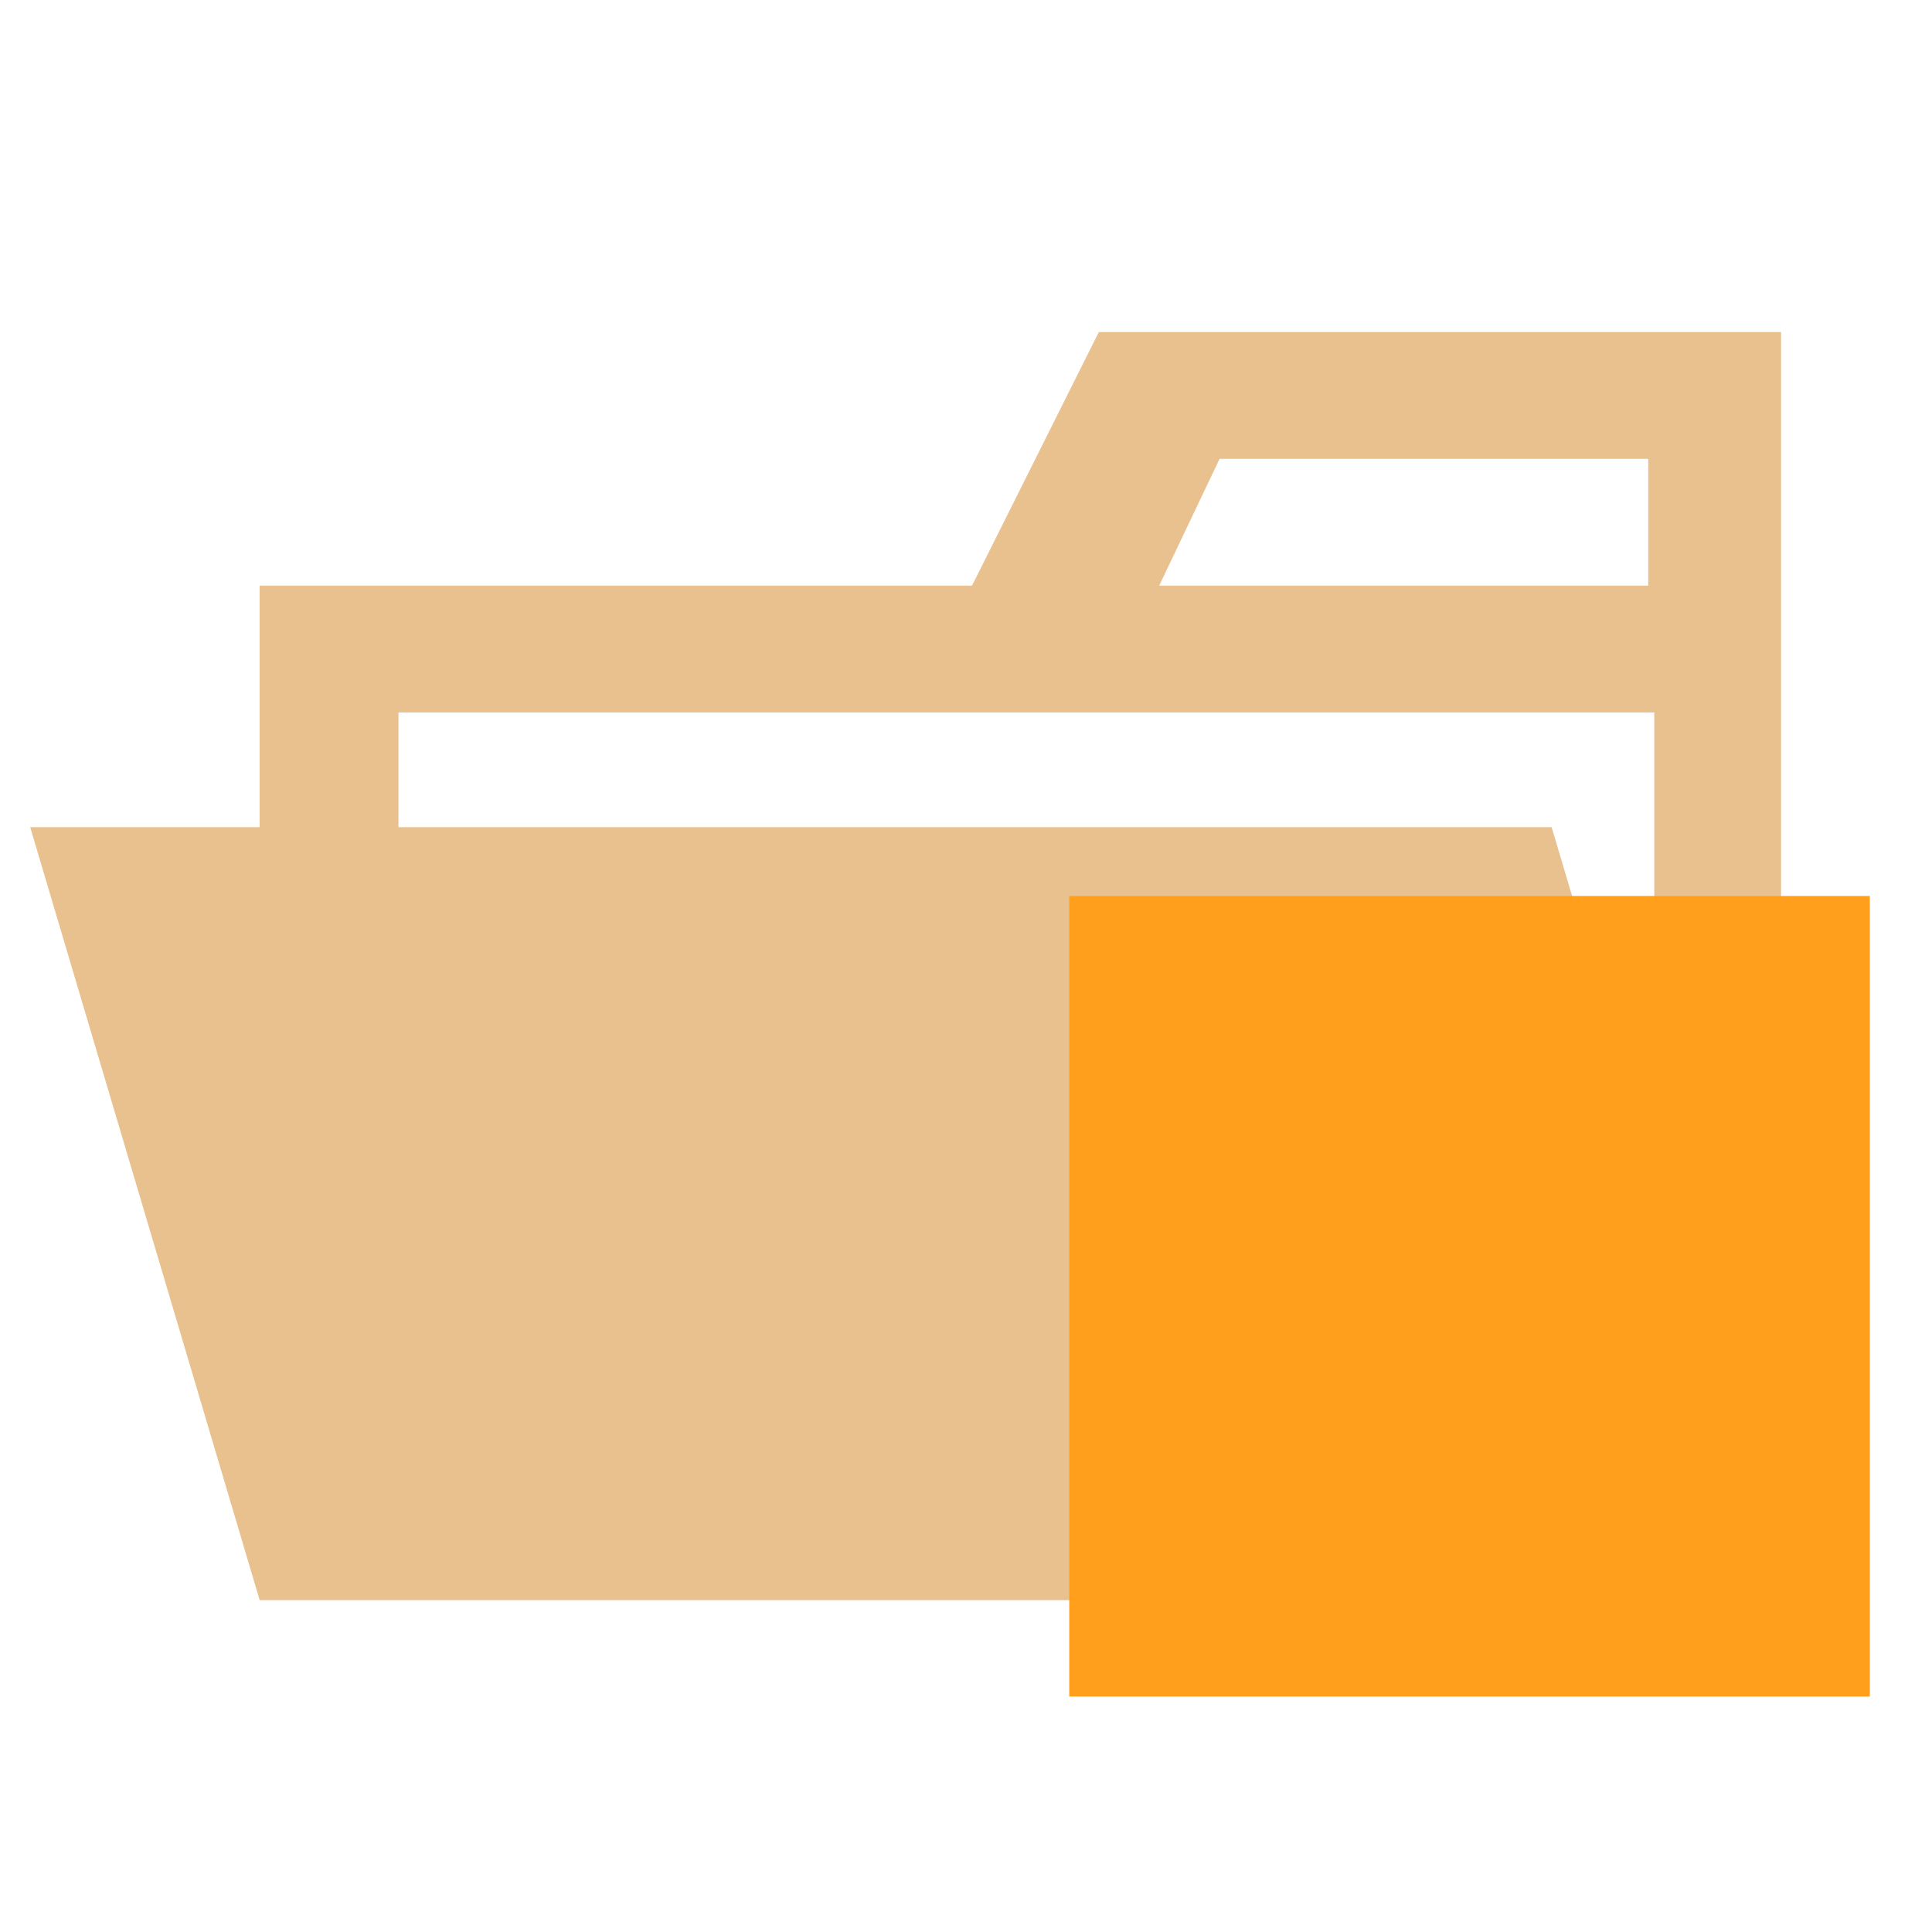
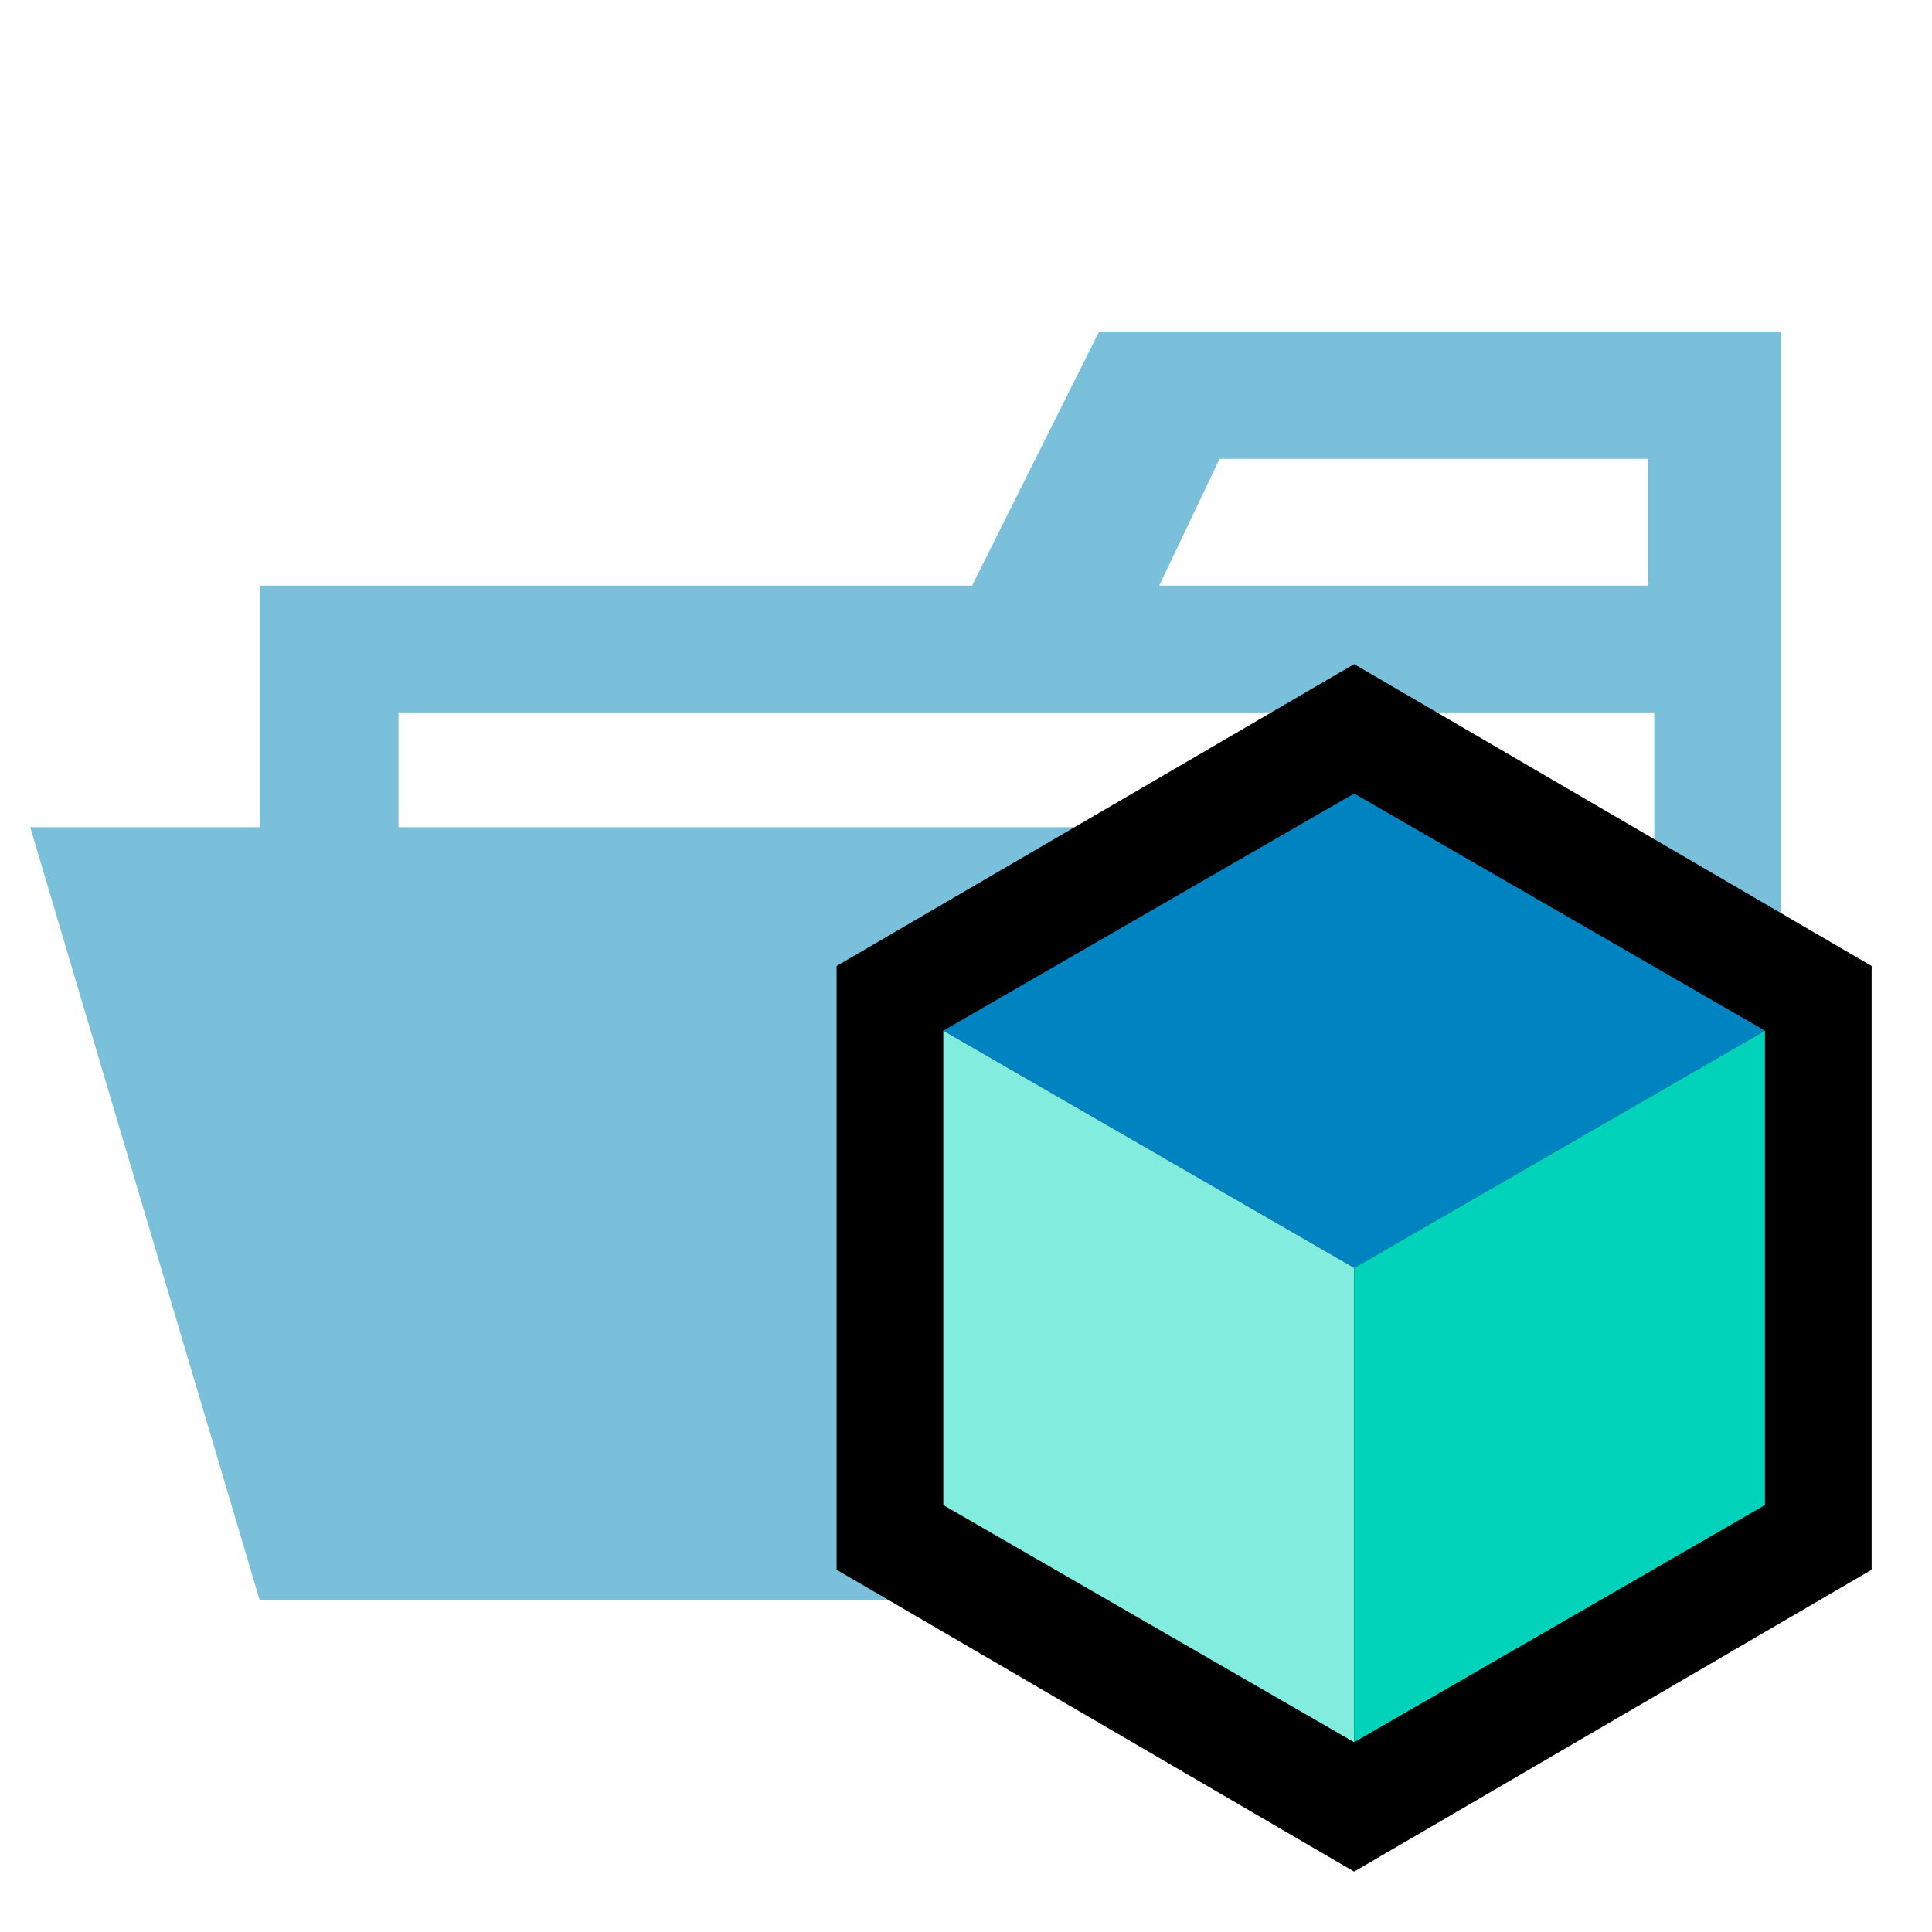
<svg xmlns="http://www.w3.org/2000/svg" viewBox="0 0 32 32">
-   <path d="M27.4,5.5H18.2L16.1,9.7H4.3V26.5H29.5V5.5Zm0,18.7H6.6V11.8H27.4Zm0-14.5H19.2l1-2.1h7.1V9.7Z" style="fill:#E8C18F" />
-   <polygon points="25.7 13.7 0.5 13.7 4.3 26.5 29.5 26.5 25.7 13.7" style="fill:#E8C18F" />
-   <rect x="17.71" y="14.84" width="13.26" height="13.26" fill="#FF9F1C" stroke="none" pointer-events="all" />
+   <path d="M27.4,5.5H18.2L16.1,9.7H4.3v4H.5L4.3,26.5H29.5V5.5ZM20.2,7.6h7.1V9.7H19.2Zm5.5,6.1H6.6V11.8H27.4v7.626Z" style="fill:#7bc0db" />
+   <polygon points="31 26 22.429 31 13.857 26 13.857 16 22.429 11 31 16 31 26" style="isolation:isolate" />
+   <polygon points="15.624 17.071 22.429 21 29.233 17.071 22.429 13.143 15.624 17.071" style="fill:#0084c1" />
+   <polygon points="15.624 17.071 15.624 24.929 22.429 28.857 22.429 21 15.624 17.071" style="fill:#82eddf" />
+   <polygon points="22.429 28.857 22.429 21 29.233 17.071 29.233 24.929 22.429 28.857" style="fill:#00d3b9" />
</svg>
